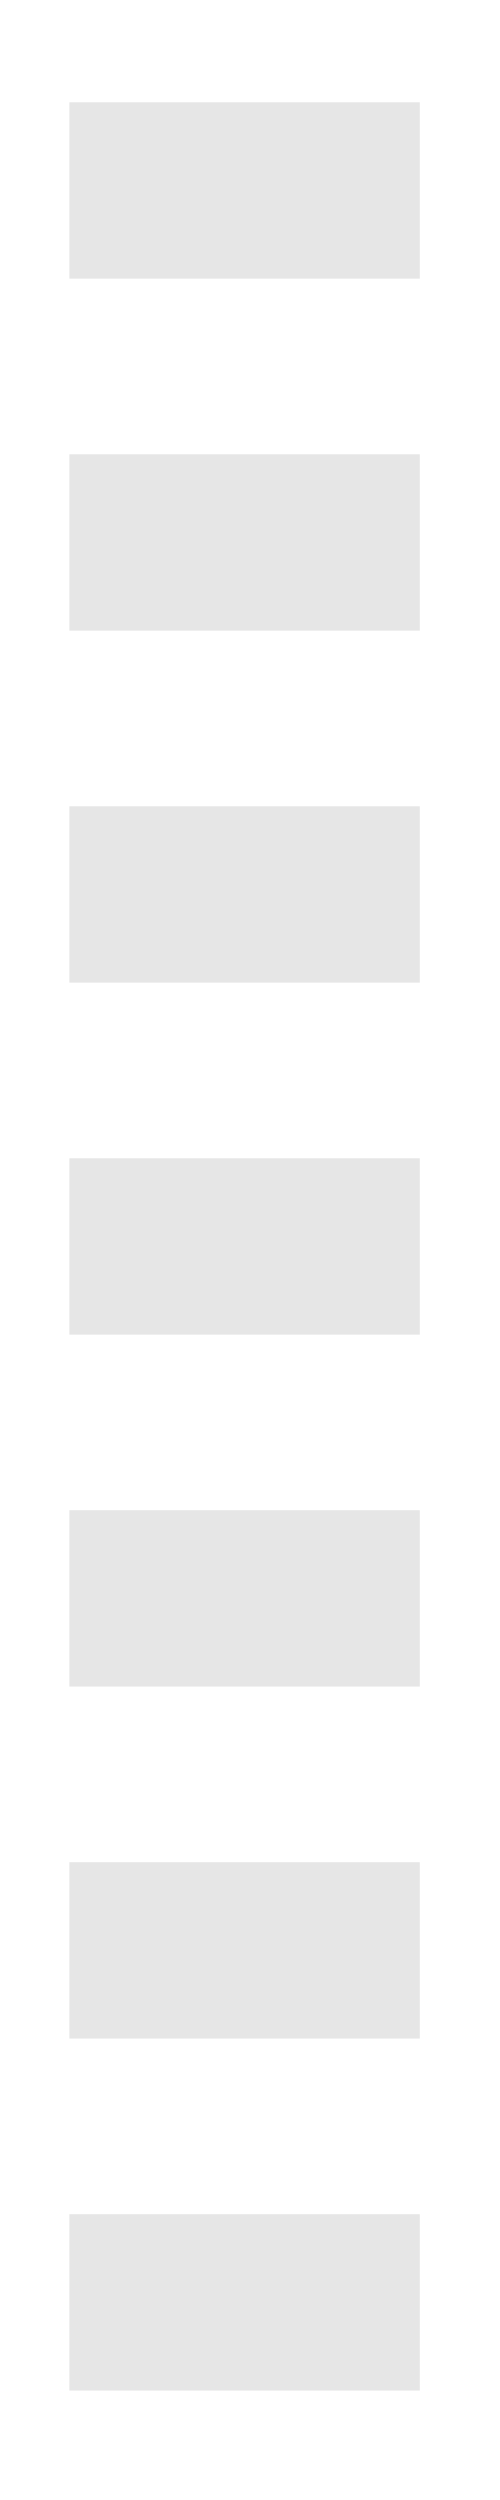
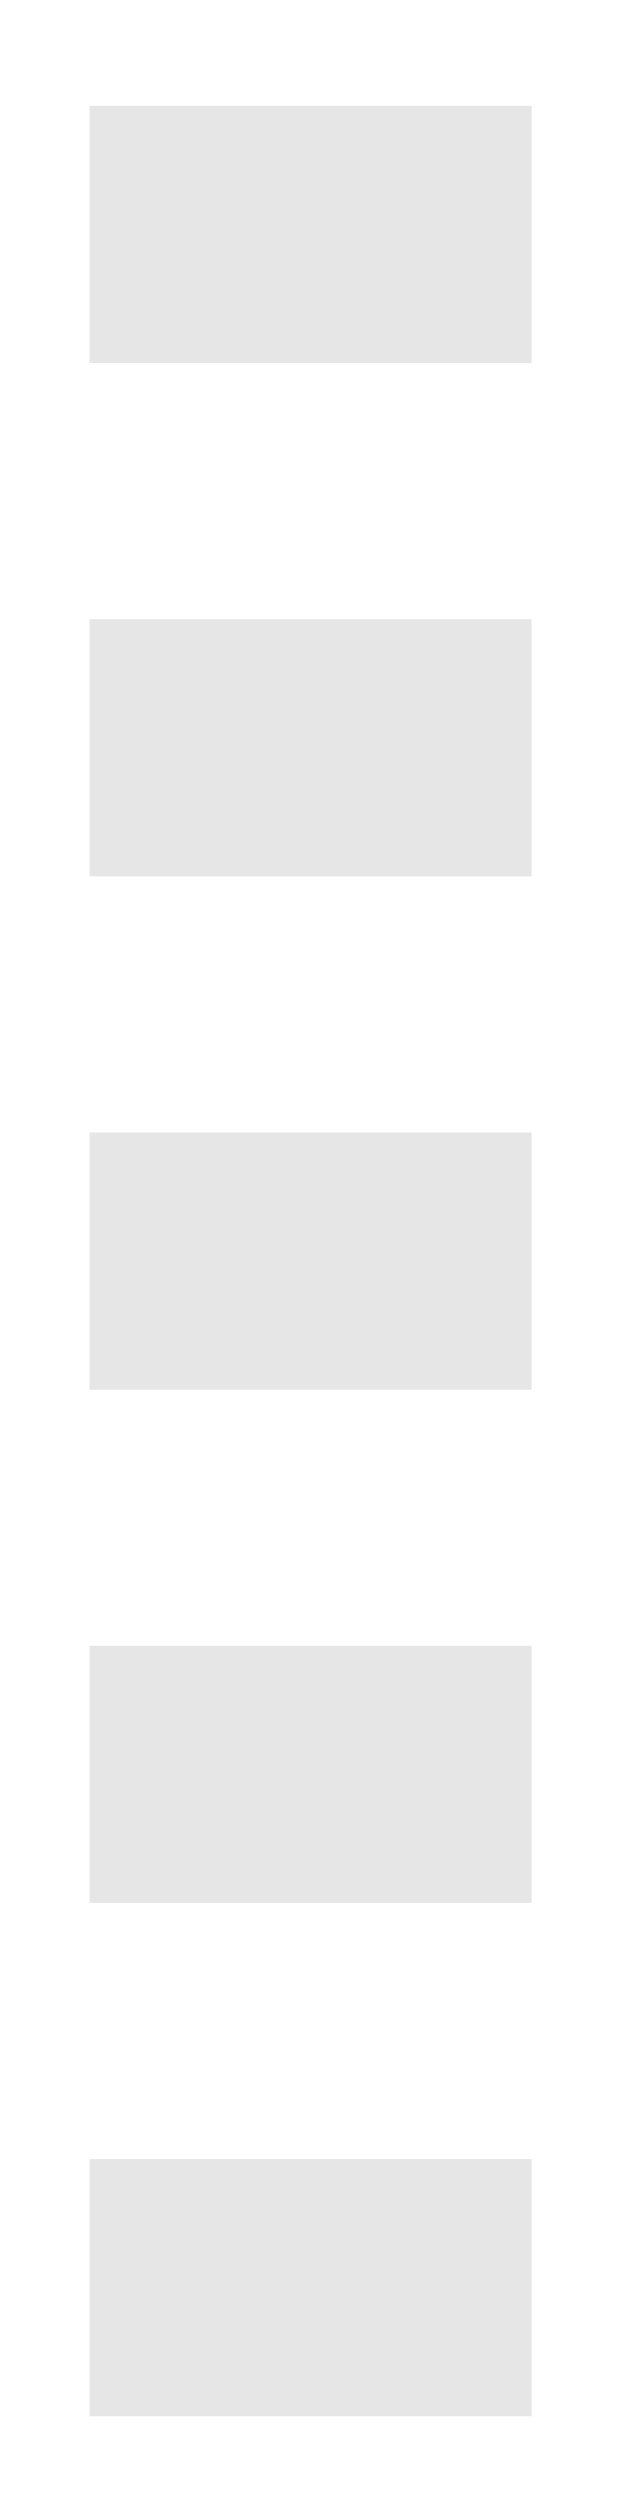
- <svg xmlns="http://www.w3.org/2000/svg" version="1.1" id="Capa_1" x="0px" y="0px" viewBox="0 0 7 35" xml:space="preserve" width="7" height="35">
+ <svg xmlns="http://www.w3.org/2000/svg" version="1.1" id="Capa_1" x="0px" y="0px" viewBox="0 0 6 24" xml:space="preserve" width="6" height="24">
  <defs id="defs37" />
-   <g id="g4" transform="translate(0,-1.792999)" />
-   <g id="g6" transform="translate(0,-1.792999)" />
-   <g id="g8" transform="translate(0,-1.792999)" />
-   <g id="g10" transform="translate(0,-1.792999)" />
-   <g id="g12" transform="translate(0,-1.792999)" />
-   <g id="g14" transform="translate(0,-1.792999)" />
-   <g id="g16" transform="translate(0,-1.792999)" />
-   <g id="g18" transform="translate(0,-1.792999)" />
-   <g id="g20" transform="translate(0,-1.792999)" />
-   <g id="g22" transform="translate(0,-1.792999)" />
-   <g id="g24" transform="translate(0,-1.792999)" />
-   <g id="g26" transform="translate(0,-1.792999)" />
-   <g id="g28" transform="translate(0,-1.792999)" />
-   <g id="g30" transform="translate(0,-1.792999)" />
-   <g id="g32" transform="translate(0,-1.792999)" />
-   <rect style="fill:#e6e6e6;fill-opacity:1;stroke:none;stroke-width:84.997;stroke-linecap:round;stroke-linejoin:round;stroke-miterlimit:6.7;stroke-dasharray:none;stroke-dashoffset:0;stroke-opacity:1;paint-order:markers stroke fill" id="rect831" width="4.906" height="2.469" x="0.971" y="30.999" />
-   <rect style="fill:#e6e6e6;fill-opacity:1;stroke:none;stroke-width:84.997;stroke-linecap:round;stroke-linejoin:round;stroke-miterlimit:6.7;stroke-dasharray:none;stroke-dashoffset:0;stroke-opacity:1;paint-order:markers stroke fill" id="rect831-0" width="4.906" height="2.469" x="0.971" y="26.071" />
-   <rect style="fill:#e6e6e6;fill-opacity:1;stroke:none;stroke-width:84.997;stroke-linecap:round;stroke-linejoin:round;stroke-miterlimit:6.7;stroke-dasharray:none;stroke-dashoffset:0;stroke-opacity:1;paint-order:markers stroke fill" id="rect831-6" width="4.906" height="2.469" x="0.971" y="21.143" />
-   <rect style="fill:#e6e6e6;fill-opacity:1;stroke:none;stroke-width:84.997;stroke-linecap:round;stroke-linejoin:round;stroke-miterlimit:6.7;stroke-dasharray:none;stroke-dashoffset:0;stroke-opacity:1;paint-order:markers stroke fill" id="rect831-1" width="4.906" height="2.469" x="0.971" y="16.216" />
-   <rect style="fill:#e6e6e6;fill-opacity:1;stroke:none;stroke-width:84.997;stroke-linecap:round;stroke-linejoin:round;stroke-miterlimit:6.7;stroke-dasharray:none;stroke-dashoffset:0;stroke-opacity:1;paint-order:markers stroke fill" id="rect831-5" width="4.906" height="2.469" x="0.971" y="11.288" />
-   <rect style="fill:#e6e6e6;fill-opacity:1;stroke:none;stroke-width:84.997;stroke-linecap:round;stroke-linejoin:round;stroke-miterlimit:6.7;stroke-dasharray:none;stroke-dashoffset:0;stroke-opacity:1;paint-order:markers stroke fill" id="rect831-54" width="4.906" height="2.469" x="0.971" y="6.36" />
-   <rect style="fill:#e6e6e6;fill-opacity:1;stroke:none;stroke-width:84.997;stroke-linecap:round;stroke-linejoin:round;stroke-miterlimit:6.7;stroke-dasharray:none;stroke-dashoffset:0;stroke-opacity:1;paint-order:markers stroke fill" id="rect831-7" width="4.906" height="2.469" x="0.971" y="1.432" />
+   <g id="g4" transform="translate(0,-12.793)" />
+   <g id="g6" transform="translate(0,-12.793)" />
+   <g id="g8" transform="translate(0,-12.793)" />
+   <g id="g10" transform="translate(0,-12.793)" />
+   <g id="g12" transform="translate(0,-12.793)" />
+   <g id="g14" transform="translate(0,-12.793)" />
+   <g id="g16" transform="translate(0,-12.793)" />
+   <g id="g18" transform="translate(0,-12.793)" />
+   <g id="g20" transform="translate(0,-12.793)" />
+   <g id="g22" transform="translate(0,-12.793)" />
+   <g id="g24" transform="translate(0,-12.793)" />
+   <g id="g26" transform="translate(0,-12.793)" />
+   <g id="g28" transform="translate(0,-12.793)" />
+   <g id="g30" transform="translate(0,-12.793)" />
+   <g id="g32" transform="translate(0,-12.793)" />
+   <g id="g877" transform="translate(-0.0015477,0.1771222)" style="fill:#e6e6e6;fill-opacity:1">
+     <g transform="translate(0,-12.793)" id="g4-3" style="fill:#e6e6e6;fill-opacity:1" />
+     <g transform="translate(0,-12.793)" id="g6-5" style="fill:#e6e6e6;fill-opacity:1" />
+     <g transform="translate(0,-12.793)" id="g8-6" style="fill:#e6e6e6;fill-opacity:1" />
+     <g transform="translate(0,-12.793)" id="g10-2" style="fill:#e6e6e6;fill-opacity:1" />
+     <g transform="translate(0,-12.793)" id="g12-9" style="fill:#e6e6e6;fill-opacity:1" />
+     <g transform="translate(0,-12.793)" id="g14-1" style="fill:#e6e6e6;fill-opacity:1" />
+     <g transform="translate(0,-12.793)" id="g16-2" style="fill:#e6e6e6;fill-opacity:1" />
+     <g transform="translate(0,-12.793)" id="g18-7" style="fill:#e6e6e6;fill-opacity:1" />
+     <g transform="translate(0,-12.793)" id="g20-0" style="fill:#e6e6e6;fill-opacity:1" />
+     <g transform="translate(0,-12.793)" id="g22-9" style="fill:#e6e6e6;fill-opacity:1" />
+     <g transform="translate(0,-12.793)" id="g24-3" style="fill:#e6e6e6;fill-opacity:1" />
+     <g transform="translate(0,-12.793)" id="g26-6" style="fill:#e6e6e6;fill-opacity:1" />
+     <g transform="translate(0,-12.793)" id="g28-0" style="fill:#e6e6e6;fill-opacity:1" />
+     <g transform="translate(0,-12.793)" id="g30-6" style="fill:#e6e6e6;fill-opacity:1" />
+     <g transform="translate(0,-12.793)" id="g32-2" style="fill:#e6e6e6;fill-opacity:1" />
+     <rect y="20.55" x="0.861" height="2.469" width="4.244" id="rect831-61" style="fill:#e6e6e6;fill-opacity:1;stroke:none;stroke-width:79.06;stroke-linecap:round;stroke-linejoin:round;stroke-miterlimit:6.7;stroke-dasharray:none;stroke-dashoffset:0;stroke-opacity:1;paint-order:markers stroke fill" />
+     <rect y="15.622" x="0.861" height="2.469" width="4.244" id="rect831-0-8" style="fill:#e6e6e6;fill-opacity:1;stroke:none;stroke-width:79.06;stroke-linecap:round;stroke-linejoin:round;stroke-miterlimit:6.7;stroke-dasharray:none;stroke-dashoffset:0;stroke-opacity:1;paint-order:markers stroke fill" />
+     <rect y="10.695" x="0.861" height="2.469" width="4.244" id="rect831-6-7" style="fill:#e6e6e6;fill-opacity:1;stroke:none;stroke-width:79.06;stroke-linecap:round;stroke-linejoin:round;stroke-miterlimit:6.7;stroke-dasharray:none;stroke-dashoffset:0;stroke-opacity:1;paint-order:markers stroke fill" />
+     <rect y="5.767" x="0.861" height="2.469" width="4.244" id="rect831-1-9" style="fill:#e6e6e6;fill-opacity:1;stroke:none;stroke-width:79.06;stroke-linecap:round;stroke-linejoin:round;stroke-miterlimit:6.7;stroke-dasharray:none;stroke-dashoffset:0;stroke-opacity:1;paint-order:markers stroke fill" />
+     <rect y="0.839" x="0.861" height="2.469" width="4.244" id="rect831-5-2" style="fill:#e6e6e6;fill-opacity:1;stroke:none;stroke-width:79.06;stroke-linecap:round;stroke-linejoin:round;stroke-miterlimit:6.7;stroke-dasharray:none;stroke-dashoffset:0;stroke-opacity:1;paint-order:markers stroke fill" />
+   </g>
</svg>
